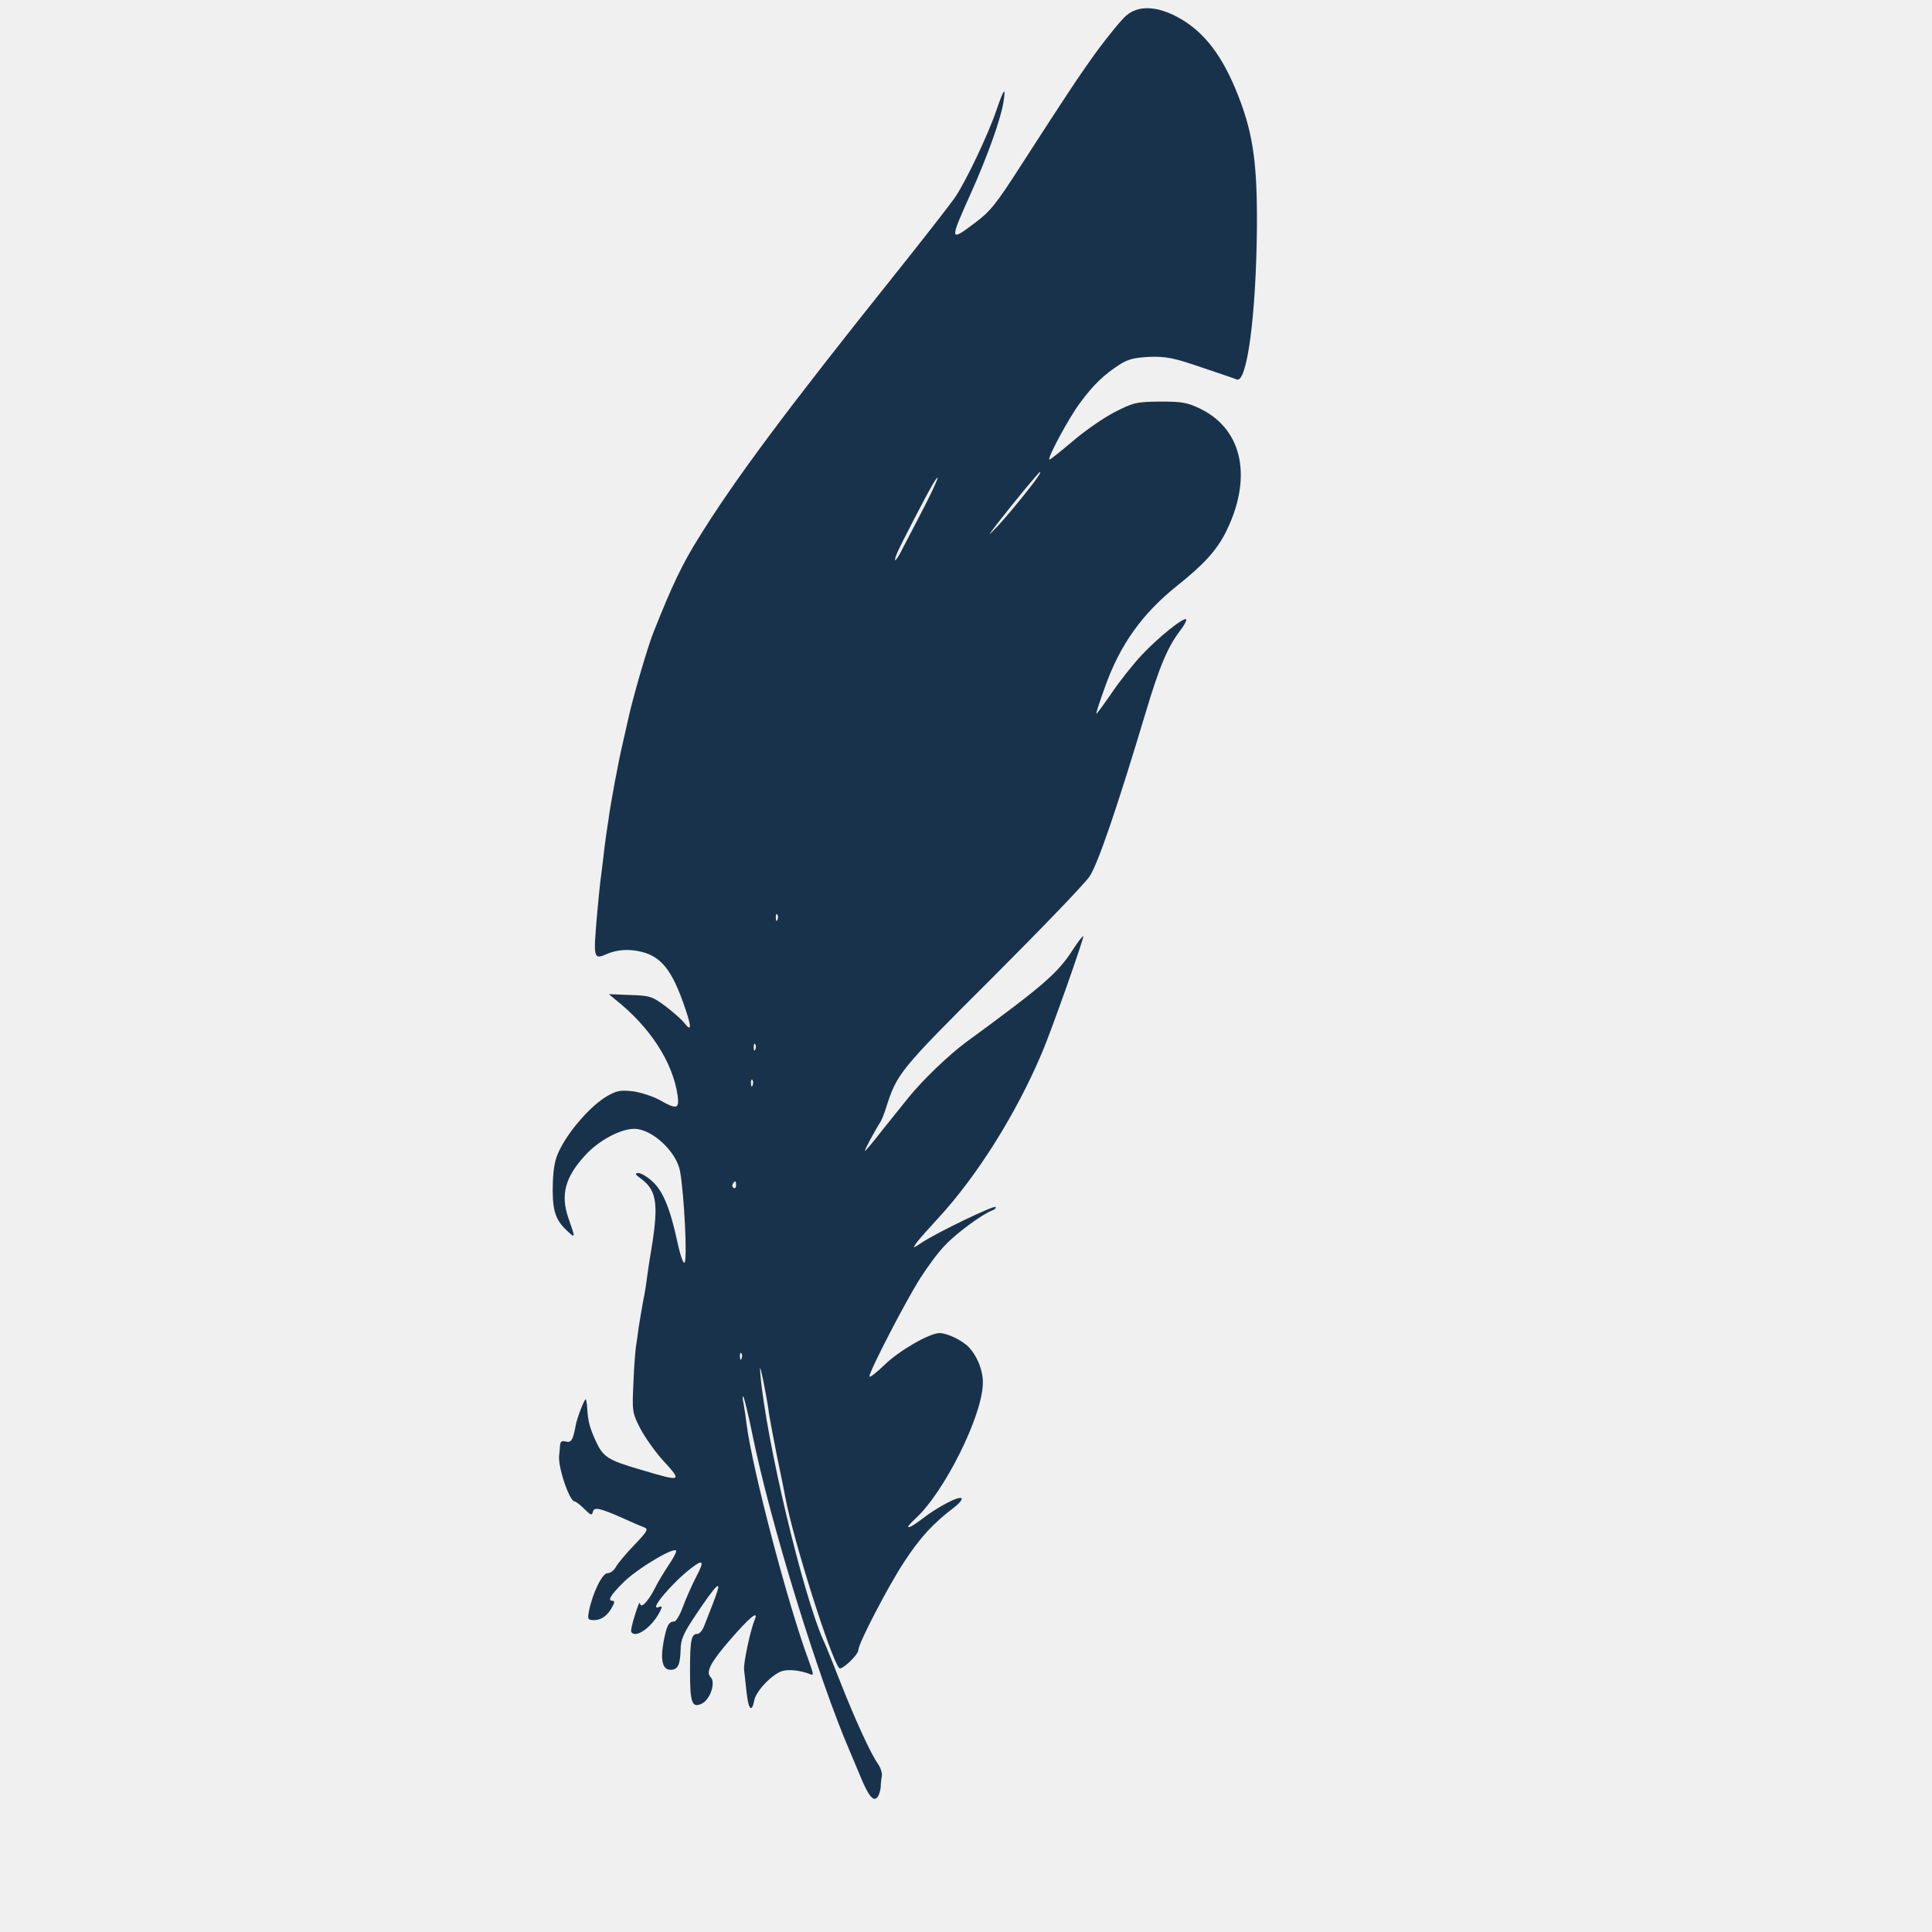
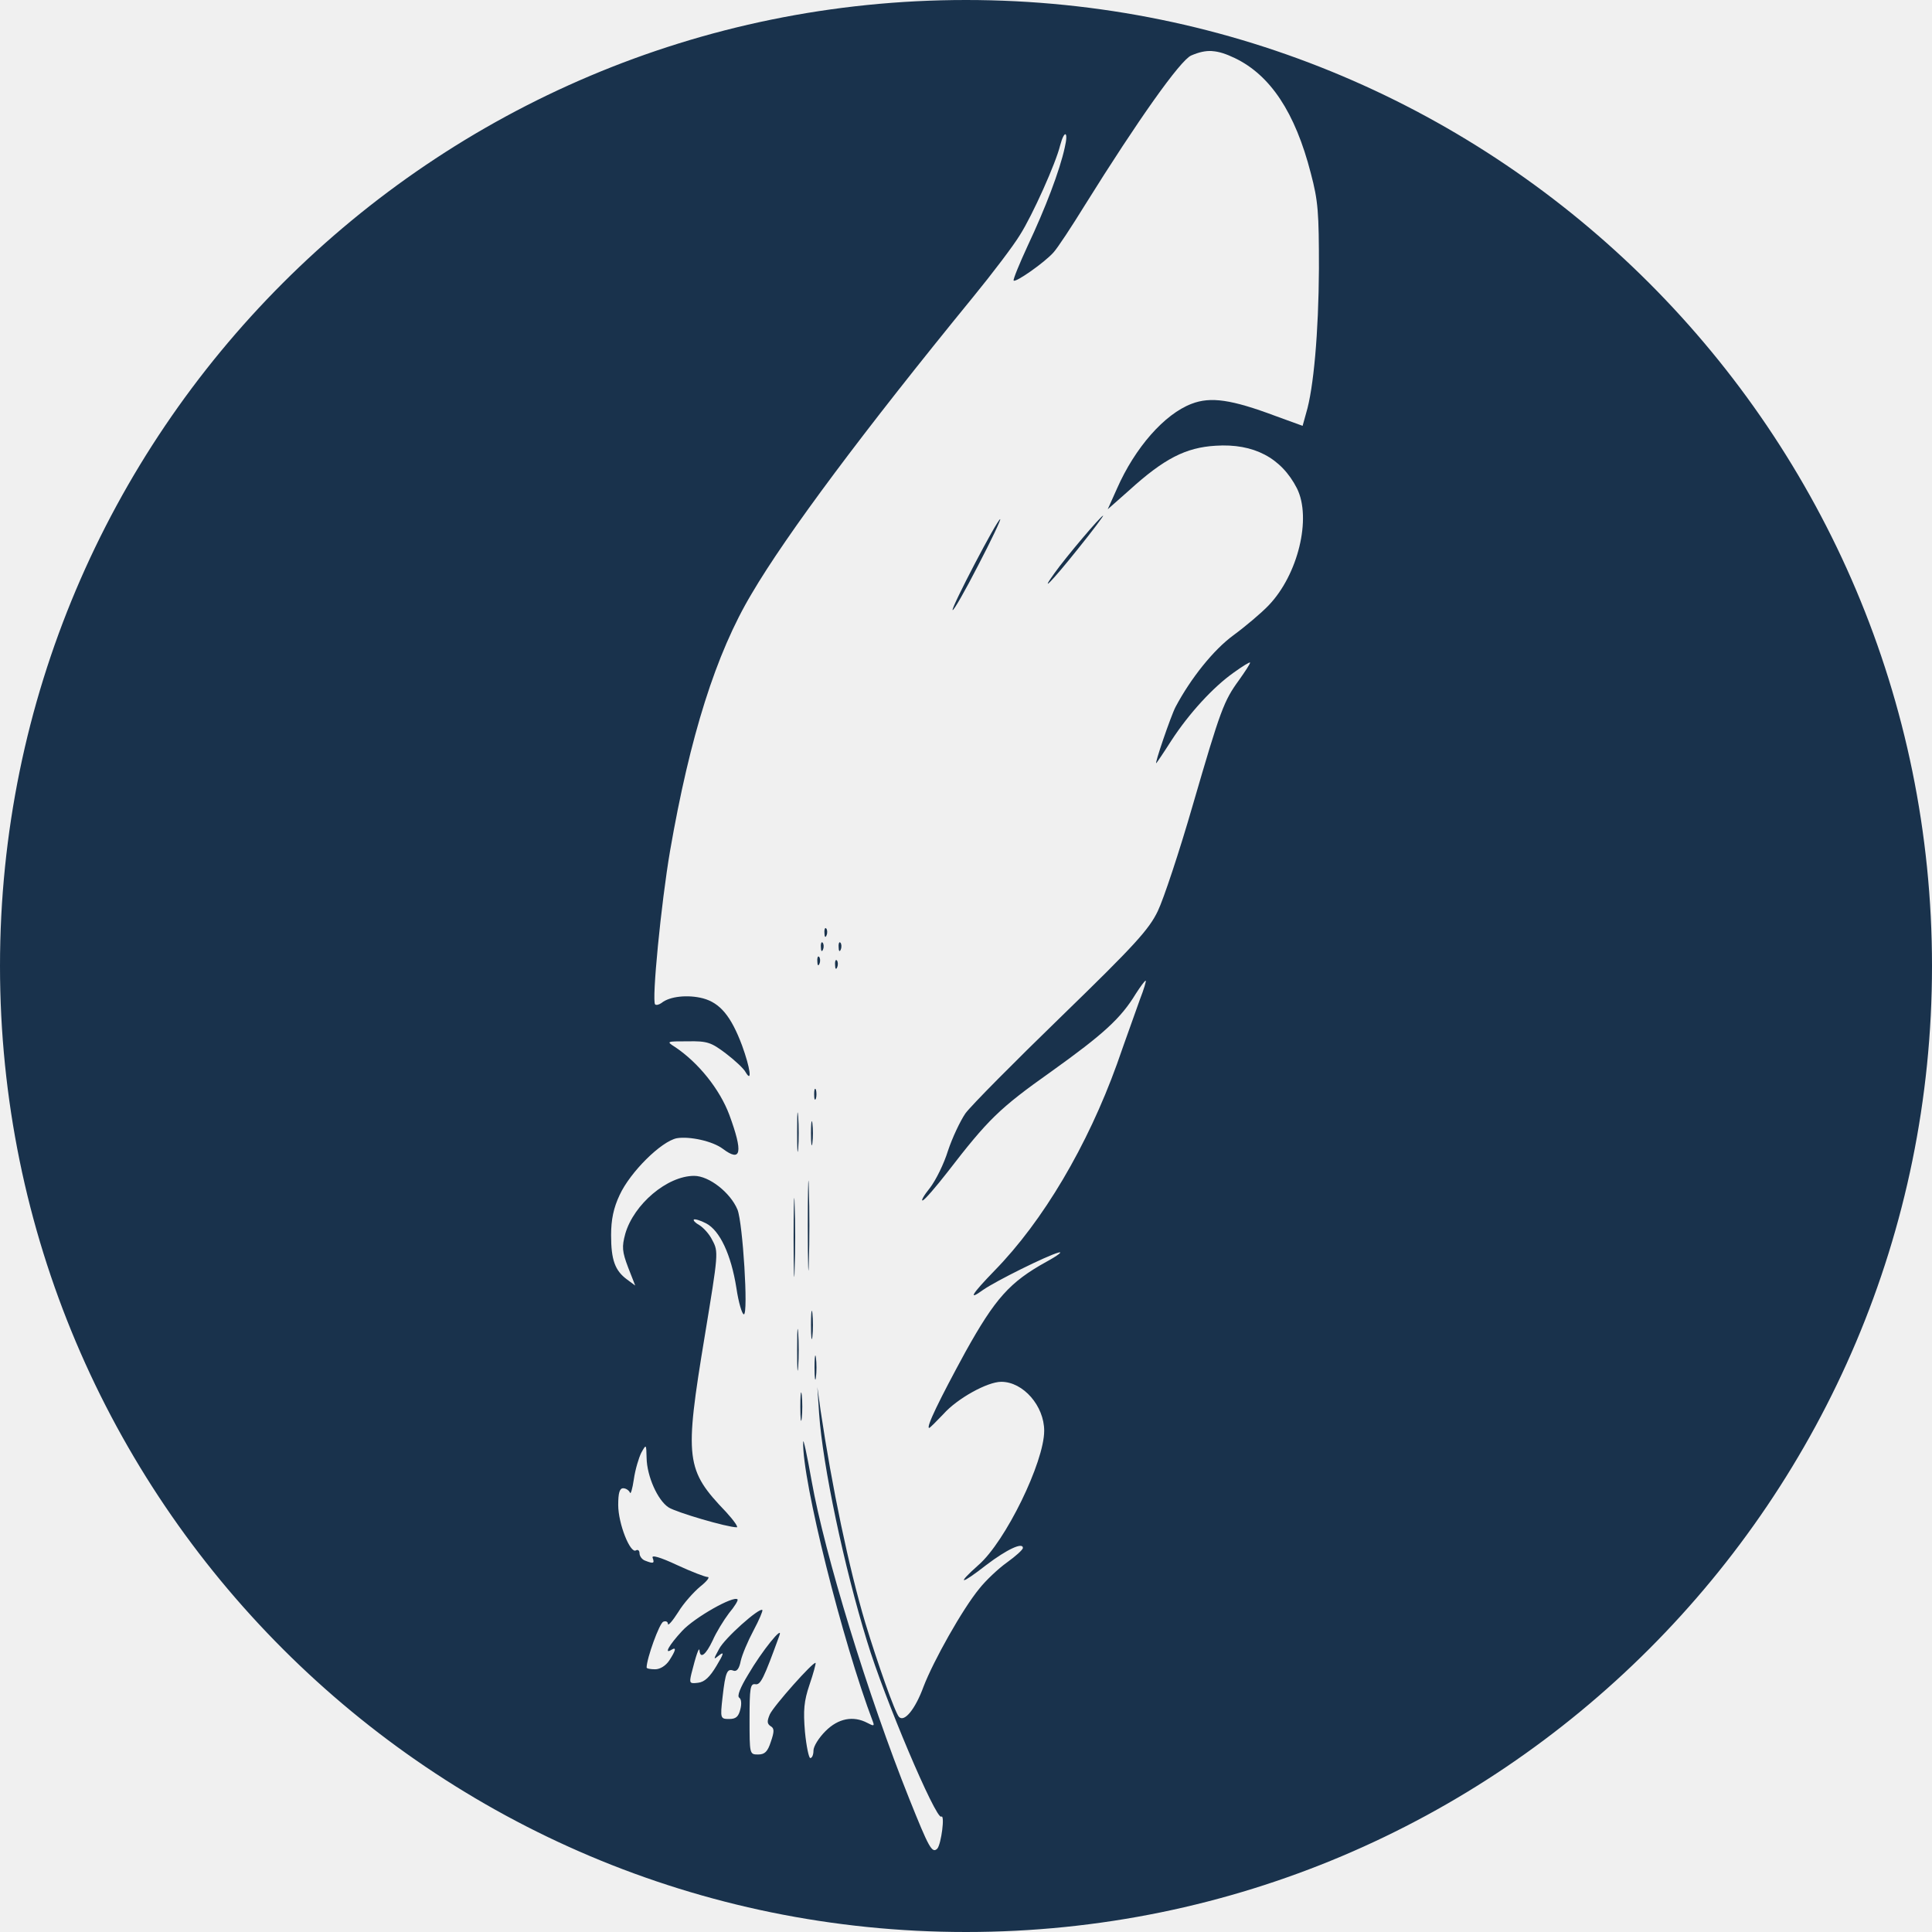
- <svg xmlns="http://www.w3.org/2000/svg" width="700pt" height="700pt" viewBox="0 0 700 700" preserveAspectRatio="xMidYMid meet" version="1.0">
-   <g transform="translate(0,700) scale(0.1,-0.1)">
-     <path d="M4081 6944 c-17 -14 -64 -72 -105 -127 -66 -91 -118 -170 -274 -412 -93 -145 -114 -171 -169 -212 -94 -71 -94 -68 -13 112 58 130 107 266 116 327 9 57 1 47 -26 -32 -30 -88 -110 -257 -151 -317 -18 -26 -121 -158 -229 -293 -374 -468 -568 -727 -700 -941 -57 -91 -94 -168 -160 -334 -23 -55 -80 -253 -95 -325 -2 -8 -10 -44 -18 -80 -15 -61 -46 -228 -52 -277 -2 -13 -6 -40 -9 -60 -3 -21 -8 -60 -11 -88 -3 -27 -8 -63 -10 -80 -2 -16 -7 -66 -11 -110 -15 -175 -15 -173 41 -149 26 10 55 14 87 11 91 -10 135 -55 182 -186 32 -89 34 -114 6 -78 -11 14 -43 42 -71 63 -46 34 -56 37 -127 39 l-76 3 24 -20 c124 -98 207 -225 225 -346 7 -51 -3 -53 -66 -17 -24 13 -67 27 -96 31 -45 5 -58 3 -96 -19 -53 -32 -124 -110 -162 -179 -23 -42 -29 -67 -32 -132 -3 -95 7 -132 47 -171 36 -34 36 -34 10 40 -30 86 -13 150 62 231 48 52 126 94 176 94 64 0 153 -82 166 -154 15 -84 27 -324 16 -331 -5 -3 -16 30 -25 72 -26 122 -53 189 -92 223 -18 17 -41 30 -51 30 -13 -1 -10 -6 11 -21 60 -45 65 -96 31 -291 -3 -18 -7 -49 -10 -68 -2 -19 -8 -57 -14 -85 -5 -27 -12 -70 -16 -95 -3 -25 -8 -56 -10 -70 -2 -14 -7 -73 -9 -131 -5 -103 -4 -108 25 -165 17 -32 53 -83 80 -113 74 -81 73 -81 -82 -35 -116 34 -133 45 -160 104 -21 47 -27 68 -30 112 -1 21 -4 38 -6 38 -5 0 -31 -66 -36 -94 -10 -54 -16 -64 -36 -59 -15 4 -20 0 -21 -16 -1 -11 -2 -27 -3 -33 -6 -40 37 -168 56 -168 4 0 20 -12 35 -27 23 -23 28 -25 31 -11 4 19 24 15 112 -24 30 -14 63 -28 74 -32 16 -6 12 -14 -36 -64 -30 -31 -60 -67 -67 -80 -6 -12 -20 -22 -30 -22 -19 0 -54 -72 -67 -137 -6 -30 -4 -33 19 -33 26 0 50 17 67 51 7 13 7 19 0 19 -20 0 -9 19 39 67 50 50 191 134 191 113 0 -6 -13 -30 -29 -53 -15 -23 -38 -60 -49 -83 -24 -47 -51 -75 -53 -53 -1 8 -9 -11 -18 -41 -10 -30 -16 -58 -14 -62 14 -27 74 15 103 71 11 21 10 23 -4 18 -37 -14 49 88 118 141 44 34 49 27 19 -30 -15 -29 -37 -78 -48 -108 -11 -30 -25 -55 -32 -55 -20 0 -28 -15 -39 -75 -12 -66 -3 -100 25 -100 27 0 35 17 37 71 0 39 10 61 57 131 31 47 63 91 72 98 16 13 9 -8 -44 -142 -6 -16 -17 -28 -25 -28 -21 0 -26 -23 -26 -133 0 -117 7 -136 42 -120 31 14 52 77 33 96 -19 19 -1 54 75 141 66 76 99 103 85 69 -16 -38 -42 -159 -39 -183 1 -14 6 -51 9 -82 7 -63 19 -75 28 -28 7 35 68 97 103 106 25 6 63 2 97 -11 16 -7 16 -4 -2 46 -76 204 -205 695 -226 859 -3 25 -8 59 -11 75 -4 17 -4 28 -1 25 3 -3 18 -63 32 -132 64 -319 241 -892 354 -1153 5 -11 21 -50 37 -88 31 -76 50 -99 65 -76 5 8 9 23 10 34 0 11 2 29 4 39 2 11 -4 31 -14 45 -26 37 -81 156 -136 296 -26 66 -53 134 -61 150 -75 167 -208 725 -229 965 -3 35 -1 31 10 -20 7 -36 16 -83 19 -105 2 -22 17 -98 31 -170 15 -71 29 -140 31 -153 28 -150 165 -585 195 -616 8 -9 69 48 69 66 0 23 106 227 164 316 59 91 108 144 184 201 17 13 29 28 26 32 -7 11 -86 -30 -144 -75 -52 -40 -68 -39 -23 2 103 94 240 367 244 487 2 46 -19 100 -51 134 -24 25 -78 51 -106 51 -36 0 -147 -64 -199 -115 -30 -29 -55 -48 -55 -42 0 19 133 276 185 357 26 41 66 95 89 118 41 44 134 112 170 126 10 3 16 9 13 13 -7 6 -209 -91 -267 -129 -33 -22 -34 -22 -20 -2 8 12 44 52 79 90 142 154 283 379 376 599 34 79 154 419 150 423 -2 2 -19 -20 -38 -49 -54 -85 -108 -131 -388 -336 -61 -45 -156 -136 -206 -198 -18 -22 -60 -75 -94 -117 -33 -43 -63 -78 -65 -78 -4 0 39 79 56 105 4 6 13 28 20 50 40 126 48 136 385 472 177 177 336 342 353 368 30 45 99 247 202 590 51 171 81 242 128 303 14 18 22 35 20 38 -9 9 -101 -65 -161 -129 -32 -34 -81 -96 -110 -139 -29 -42 -53 -75 -55 -74 -1 2 13 46 32 98 54 152 135 265 260 365 98 78 142 127 176 192 99 197 64 373 -89 449 -49 24 -68 27 -147 27 -86 -1 -97 -3 -165 -38 -41 -21 -110 -69 -154 -107 -44 -37 -81 -67 -83 -65 -7 7 72 153 111 205 47 64 86 102 142 138 32 21 54 26 110 29 60 2 89 -4 185 -37 63 -21 122 -41 131 -45 37 -15 70 232 73 545 2 249 -15 358 -79 511 -57 135 -125 216 -220 263 -72 35 -133 35 -174 0z m-317 -1666 c-16 -27 -120 -155 -153 -188 -34 -35 -34 -35 4 15 52 67 149 185 153 185 2 0 0 -6 -4 -12z m-415 -114 c-28 -54 -62 -120 -76 -146 -25 -51 -39 -64 -24 -25 10 26 112 222 132 255 31 50 15 8 -32 -84z m-532 -1496 c-3 -8 -6 -5 -6 6 -1 11 2 17 5 13 3 -3 4 -12 1 -19z m-80 -470 c-3 -8 -6 -5 -6 6 -1 11 2 17 5 13 3 -3 4 -12 1 -19z m-10 -130 c-3 -8 -6 -5 -6 6 -1 11 2 17 5 13 3 -3 4 -12 1 -19z m-60 -363 c0 -8 -4 -12 -9 -9 -5 3 -6 10 -3 15 9 13 12 11 12 -6z m20 -627 c-3 -8 -6 -5 -6 6 -1 11 2 17 5 13 3 -3 4 -12 1 -19z" />
+ <svg xmlns="http://www.w3.org/2000/svg" width="192pt" height="192pt" viewBox="0 0 192 192" version="1.1" id="svg1" xml:space="preserve">
+   <defs id="defs1" />
+   <g id="layer1">
+     <path id="path1" style="display:inline;fill:#19324c;stroke-width:0.192" d="M 96,0 A 96,96 0 0 0 0,96 96,96 0 0 0 96,192 96,96 0 0 0 192,96 96,96 0 0 0 96,0 Z M 120.465,5.08 c 0.67,0.04 1.367,0.269 2.249,0.692 3.528,1.693 5.997,5.397 7.549,11.43 0.741,2.787 0.811,3.916 0.811,9.525 -0.035,6.315 -0.529,11.888 -1.27,14.323 l -0.352,1.27 -2.717,-0.988 c -4.339,-1.623 -6.421,-1.94 -8.326,-1.199 -2.681,1.023 -5.609,4.339 -7.408,8.432 l -0.917,2.046 2.117,-1.87 c 3.492,-3.175 5.644,-4.268 8.608,-4.445 3.775,-0.247 6.527,1.199 8.079,4.233 1.482,2.963 0.105,8.608 -2.823,11.642 -0.706,0.741 -2.293,2.081 -3.492,2.963 -1.976,1.446 -4.234,4.269 -5.751,7.126 -0.459,0.882 -2.152,5.821 -1.905,5.574 0.071,-0.071 0.741,-1.058 1.482,-2.223 1.764,-2.716 4.163,-5.327 6.209,-6.773 0.882,-0.635 1.623,-1.093 1.623,-0.988 0,0.141 -0.494,0.882 -1.093,1.729 -1.517,2.081 -1.835,2.928 -4.586,12.382 -1.341,4.657 -2.928,9.419 -3.492,10.583 -0.882,1.834 -2.293,3.387 -9.56,10.442 -4.692,4.551 -8.996,8.89 -9.561,9.666 -0.529,0.776 -1.305,2.434 -1.729,3.704 -0.388,1.27 -1.199,2.928 -1.799,3.704 -0.6,0.741 -0.918,1.306 -0.706,1.235 0.212,-0.07 1.306,-1.341 2.434,-2.787 4.057,-5.256 5.151,-6.35 10.336,-10.019 5.221,-3.739 6.914,-5.292 8.396,-7.726 0.459,-0.706 0.882,-1.305 0.988,-1.305 0.071,0 -0.176,0.846 -0.564,1.834 -0.353,1.023 -1.411,3.916 -2.293,6.456 -2.928,8.114 -7.338,15.593 -12.171,20.532 -2.293,2.364 -2.681,3.034 -1.129,1.905 1.27,-0.882 6.314,-3.387 7.479,-3.704 0.494,-0.141 -0.035,0.282 -1.199,0.917 -3.634,2.011 -5.08,3.634 -8.043,8.961 -2.575,4.727 -3.951,7.549 -3.598,7.549 0.071,0 0.706,-0.635 1.411,-1.376 1.376,-1.552 4.374,-3.21 5.75,-3.21 2.187,0 4.269,2.399 4.269,4.868 0,3.104 -3.846,11.007 -6.527,13.335 -2.258,2.011 -1.799,2.011 0.776,0 2.046,-1.552 3.634,-2.293 3.634,-1.693 0,0.176 -0.706,0.811 -1.587,1.446 -0.847,0.6 -2.117,1.799 -2.752,2.61 -1.658,2.011 -4.551,7.162 -5.539,9.737 -0.811,2.223 -1.905,3.563 -2.434,2.999 -0.388,-0.388 -2.152,-5.398 -3.352,-9.349 -1.623,-5.433 -3.316,-13.512 -4.445,-21.132 l -0.318,-2.293 0.177,2.646 c 0.353,5.151 2.469,15.169 4.763,22.613 1.693,5.609 6.844,17.745 7.373,17.427 0.388,-0.247 -3e-5,2.716 -0.388,3.175 -0.529,0.529 -0.847,-0.106 -2.787,-4.939 -4.127,-10.301 -8.431,-24.412 -9.701,-31.573 -0.459,-2.611 -0.846,-4.375 -0.846,-3.881 -0.106,3.775 3.88,19.756 6.949,27.834 0.141,0.388 0.035,0.388 -0.564,0.07 -1.411,-0.741 -2.893,-0.459 -4.163,0.811 -0.67,0.67 -1.199,1.517 -1.199,1.94 0,0.423 -0.141,0.741 -0.317,0.741 -0.141,0 -0.388,-1.164 -0.529,-2.611 -0.176,-2.117 -0.106,-3.034 0.458,-4.692 0.388,-1.129 0.635,-2.081 0.6,-2.152 -0.212,-0.176 -4.163,4.269 -4.551,5.115 -0.282,0.67 -0.282,0.917 0.07,1.164 0.388,0.212 0.388,0.529 0.035,1.552 -0.318,0.988 -0.599,1.27 -1.27,1.27 -0.847,0 -0.847,-0.035 -0.847,-3.528 0,-3.069 0.071,-3.528 0.565,-3.457 0.529,0.106 0.847,-0.564 2.399,-4.833 0.423,-1.129 -1.729,1.517 -3.105,3.88 -0.776,1.27 -1.129,2.152 -0.882,2.293 0.212,0.141 0.247,0.635 0.105,1.164 -0.176,0.706 -0.423,0.952 -1.093,0.952 -0.882,0 -0.917,-0.035 -0.67,-2.187 0.282,-2.505 0.458,-2.858 1.093,-2.611 0.318,0.106 0.565,-0.212 0.706,-0.952 0.141,-0.635 0.705,-1.976 1.27,-3.034 0.564,-1.058 0.953,-1.976 0.882,-2.046 -0.282,-0.282 -3.775,2.823 -4.304,3.881 -0.6,1.094 -0.564,1.093 0.036,0.599 0.494,-0.388 0.423,-0.106 -0.282,1.058 -0.67,1.129 -1.2,1.623 -1.835,1.693 -0.847,0.106 -0.882,0.035 -0.67,-0.882 0.459,-1.834 0.776,-2.751 0.811,-2.328 0.071,0.882 0.635,0.423 1.305,-0.988 0.353,-0.811 1.093,-2.011 1.623,-2.716 0.564,-0.67 0.952,-1.306 0.846,-1.376 -0.388,-0.388 -4.268,1.799 -5.503,3.14 -1.305,1.411 -1.834,2.364 -1.058,1.87 0.529,-0.318 0.423,0.071 -0.212,1.058 -0.353,0.529 -0.917,0.882 -1.411,0.882 -0.459,0 -0.846,-0.07 -0.846,-0.176 0,-0.882 1.27,-4.41 1.658,-4.551 0.247,-0.106 0.458,2.2e-4 0.458,0.212 0,0.247 0.459,-0.282 1.023,-1.164 0.529,-0.882 1.552,-2.011 2.187,-2.54 0.67,-0.529 0.988,-0.952 0.741,-0.952 -0.247,0 -1.623,-0.53 -3.069,-1.2 -1.658,-0.776 -2.54,-1.023 -2.399,-0.705 0.212,0.564 0.07,0.6 -0.741,0.282 -0.317,-0.106 -0.564,-0.458 -0.564,-0.741 0,-0.282 -0.177,-0.388 -0.353,-0.282 -0.564,0.353 -1.764,-2.646 -1.764,-4.516 0,-1.199 0.141,-1.658 0.494,-1.658 0.282,0 0.564,0.212 0.67,0.423 0.071,0.247 0.247,-0.353 0.388,-1.305 0.141,-0.988 0.494,-2.152 0.741,-2.646 0.494,-0.882 0.494,-0.882 0.529,0.529 0.035,1.799 1.094,4.198 2.187,4.904 0.776,0.494 5.821,1.976 6.773,1.976 0.176,0 -0.282,-0.67 -1.058,-1.517 -4.022,-4.198 -4.163,-5.186 -2.117,-17.533 1.341,-8.149 1.376,-8.326 0.741,-9.49 -0.282,-0.6 -0.882,-1.235 -1.27,-1.482 -0.388,-0.212 -0.635,-0.458 -0.565,-0.564 0.106,-0.07 0.635,0.071 1.235,0.388 1.341,0.706 2.469,3.069 2.998,6.42 0.212,1.446 0.565,2.611 0.741,2.611 0.459,0 -0.106,-9.101 -0.635,-10.407 -0.706,-1.693 -2.822,-3.352 -4.304,-3.352 -2.681,0 -5.997,2.823 -6.844,5.751 -0.353,1.305 -0.318,1.764 0.282,3.351 l 0.705,1.799 -0.811,-0.6 c -1.199,-0.882 -1.587,-1.94 -1.587,-4.41 0,-1.552 0.247,-2.716 0.847,-3.986 1.058,-2.293 4.128,-5.327 5.68,-5.645 1.27,-0.212 3.563,0.282 4.586,1.058 1.834,1.376 2.011,0.353 0.635,-3.387 -0.953,-2.54 -3.069,-5.186 -5.398,-6.738 -0.882,-0.564 -0.846,-0.564 1.27,-0.564 1.94,-0.035 2.328,0.106 3.774,1.199 0.882,0.67 1.799,1.517 1.976,1.87 0.67,1.129 0.459,-0.423 -0.352,-2.646 -1.094,-2.928 -2.188,-4.233 -3.881,-4.692 -1.482,-0.388 -3.316,-0.212 -4.127,0.458 -0.247,0.176 -0.529,0.247 -0.635,0.141 -0.353,-0.353 0.6,-10.089 1.482,-15.24 1.976,-11.395 4.551,-19.614 8.114,-25.576 3.457,-5.891 11.148,-16.193 22.013,-29.492 1.905,-2.328 4.022,-5.115 4.657,-6.174 1.235,-1.94 3.563,-7.126 3.986,-8.89 0.423,-1.587 0.846,-1.411 0.458,0.212 -0.494,2.293 -1.94,6.067 -3.669,9.736 -0.847,1.834 -1.481,3.387 -1.411,3.493 0.212,0.212 3.069,-1.799 3.951,-2.787 0.423,-0.459 1.834,-2.611 3.139,-4.727 5.256,-8.431 9.455,-14.358 10.548,-14.852 0.776,-0.335 1.42,-0.485 2.09,-0.445 z m -10.839,46.165 c -0.212,0 -3.704,4.127 -4.833,5.715 -1.552,2.152 -0.247,0.812 2.293,-2.363 1.482,-1.834 2.61,-3.352 2.54,-3.352 z m -10.23,0.353 c -0.282,0 -4.904,8.855 -4.727,9.031 0.106,0.071 1.235,-1.905 2.54,-4.445 1.305,-2.505 2.293,-4.586 2.187,-4.586 z M 82.032,92.231 c -0.073,0.018 -0.126,0.21 -0.099,0.501 0,0.388 0.106,0.494 0.211,0.211 0.106,-0.247 0.071,-0.564 -0.035,-0.67 -0.026,-0.035 -0.053,-0.048 -0.077,-0.042 z m -0.353,1.411 c -0.073,0.018 -0.126,0.21 -0.099,0.501 0,0.388 0.106,0.494 0.212,0.212 0.106,-0.247 0.07,-0.564 -0.036,-0.67 -0.026,-0.035 -0.053,-0.048 -0.077,-0.042 z m 1.764,0 c -0.073,0.018 -0.126,0.21 -0.099,0.501 0,0.388 0.106,0.494 0.212,0.212 0.106,-0.247 0.071,-0.564 -0.035,-0.67 -0.026,-0.035 -0.053,-0.048 -0.078,-0.042 z m -2.117,1.411 c -0.073,0.018 -0.126,0.21 -0.099,0.501 0,0.388 0.106,0.494 0.212,0.212 0.106,-0.247 0.071,-0.564 -0.035,-0.67 -0.026,-0.035 -0.053,-0.048 -0.078,-0.042 z m 1.764,0.352 c -0.073,0.018 -0.126,0.21 -0.099,0.501 0,0.388 0.106,0.494 0.211,0.211 0.106,-0.247 0.071,-0.564 -0.035,-0.67 -0.026,-0.035 -0.053,-0.048 -0.077,-0.042 z M 81.014,108.203 c -0.064,-0.017 -0.104,0.175 -0.104,0.546 0,0.494 0.07,0.67 0.176,0.423 0.071,-0.212 0.071,-0.635 0,-0.882 -0.026,-0.053 -0.051,-0.081 -0.072,-0.087 z m -1.738,2.365 c -0.04,-0.126 -0.059,0.562 -0.059,1.885 0,1.729 0.035,2.505 0.106,1.693 0.071,-0.811 0.071,-2.258 0,-3.175 -0.018,-0.229 -0.033,-0.362 -0.047,-0.404 z m 1.406,0.856 c -0.05,-0.045 -0.089,0.412 -0.089,1.206 0,1.058 0.071,1.517 0.142,0.952 0.071,-0.529 0.071,-1.375 0,-1.94 -0.018,-0.132 -0.036,-0.203 -0.052,-0.218 z m -0.332,5.918 c -0.035,-0.19 -0.074,1.47 -0.074,4.46 0,3.986 0.071,5.609 0.106,3.598 0.071,-1.976 0.071,-5.221 0,-7.232 -0.009,-0.494 -0.02,-0.763 -0.032,-0.826 z m -1.411,1.721 c -0.035,-0.134 -0.074,1.355 -0.074,3.974 0,3.493 0.071,4.868 0.106,3.069 0.071,-1.799 0.071,-4.657 0,-6.35 -0.009,-0.423 -0.02,-0.648 -0.032,-0.693 z m 1.744,11.203 c -0.05,-0.055 -0.089,0.461 -0.089,1.414 0,1.27 0.071,1.764 0.142,1.129 0.071,-0.6 0.071,-1.658 0,-2.293 -0.018,-0.15 -0.036,-0.231 -0.052,-0.25 z m -1.406,1.81 c -0.04,-0.083 -0.059,0.698 -0.059,2.074 0,1.834 0.035,2.61 0.106,1.658 0.071,-0.917 0.071,-2.399 0,-3.351 -0.018,-0.229 -0.033,-0.353 -0.047,-0.38 z m 1.759,2.632 c -0.05,-0.045 -0.089,0.412 -0.089,1.206 0,1.058 0.071,1.517 0.141,0.952 0.071,-0.529 0.071,-1.375 0,-1.94 -0.018,-0.132 -0.035,-0.203 -0.052,-0.218 z m -1.411,3.673 c -0.05,-0.055 -0.089,0.461 -0.089,1.414 0,1.27 0.071,1.764 0.142,1.129 0.071,-0.6 0.071,-1.658 0,-2.293 -0.018,-0.15 -0.036,-0.231 -0.052,-0.25 z" />
  </g>
-   <style>
-         path { fill: #19324c; }
-         @media (prefers-color-scheme: dark) { path { fill: #ffffff; } }
-     </style>
</svg>
